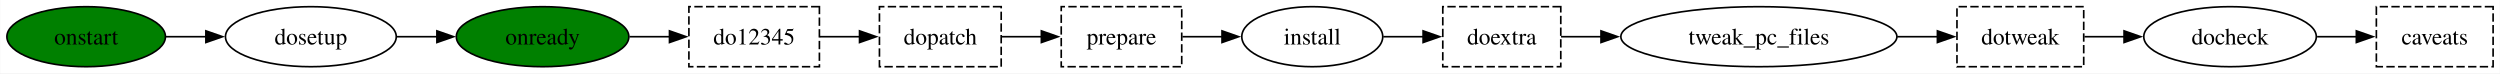
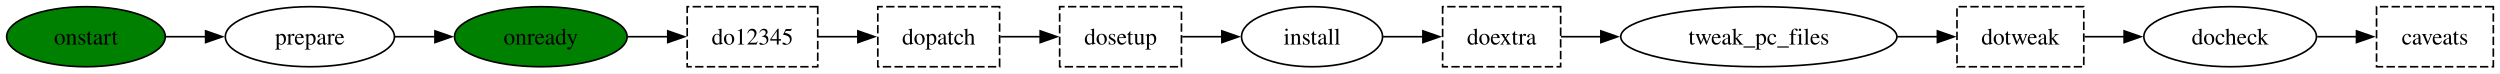
- <svg xmlns="http://www.w3.org/2000/svg" width="1499pt" height="44pt" viewBox="0.00 0.00 1498.73 44.00">
+ <svg xmlns="http://www.w3.org/2000/svg" width="1498pt" height="44pt" viewBox="0.00 0.00 1498.43 44.00">
  <g id="graph0" class="graph" transform="scale(1 1) rotate(0) translate(4 40)">
-     <polygon fill="white" stroke="none" points="-4,4 -4,-40 1494.73,-40 1494.73,4 -4,4" />
+     <polygon fill="white" stroke="none" points="-4,4 -4,-40 1494.43,-40 1494.43,4 -4,4" />
    <g id="node1" class="node">
      <ellipse fill="green" stroke="black" cx="47.53" cy="-18" rx="47.53" ry="18" />
      <text text-anchor="middle" x="47.53" y="-13.32" font-family="Times,serif" font-size="14.00">onstart</text>
    </g>
    <g id="node2" class="node">
-       <ellipse fill="none" stroke="black" cx="182.26" cy="-18" rx="51.21" ry="18" />
-       <text text-anchor="middle" x="182.26" y="-13.32" font-family="Times,serif" font-size="14.00">dosetup</text>
+       <ellipse fill="none" stroke="black" cx="181.73" cy="-18" rx="50.68" ry="18" />
+       <text text-anchor="middle" x="181.73" y="-13.32" font-family="Times,serif" font-size="14.00">prepare</text>
    </g>
    <g id="edge1" class="edge">
-       <path fill="none" stroke="black" d="M95.32,-18C103.13,-18 111.34,-18 119.46,-18" />
-       <polygon fill="black" stroke="black" points="119.31,-21.5 129.31,-18 119.31,-14.5 119.31,-21.5" />
+       <path fill="none" stroke="black" d="M95.51,-18C103.28,-18 111.43,-18 119.49,-18" />
+       <polygon fill="black" stroke="black" points="119.25,-21.5 129.25,-18 119.25,-14.5 119.25,-21.5" />
    </g>
    <g id="node3" class="node">
-       <ellipse fill="green" stroke="black" cx="321.2" cy="-18" rx="51.73" ry="18" />
-       <text text-anchor="middle" x="321.2" y="-13.32" font-family="Times,serif" font-size="14.00">onready</text>
+       <ellipse fill="green" stroke="black" cx="320.15" cy="-18" rx="51.73" ry="18" />
+       <text text-anchor="middle" x="320.15" y="-13.32" font-family="Times,serif" font-size="14.00">onready</text>
    </g>
    <g id="edge2" class="edge">
-       <path fill="none" stroke="black" d="M233.86,-18C241.73,-18 249.94,-18 258.04,-18" />
-       <polygon fill="black" stroke="black" points="257.83,-21.5 267.83,-18 257.83,-14.5 257.83,-21.5" />
+       <path fill="none" stroke="black" d="M232.75,-18C240.61,-18 248.81,-18 256.9,-18" />
+       <polygon fill="black" stroke="black" points="256.71,-21.5 266.71,-18 256.71,-14.5 256.71,-21.5" />
    </g>
    <g id="node4" class="node">
-       <polygon fill="none" stroke="black" stroke-dasharray="5,2" points="487.18,-36 408.93,-36 408.93,0 487.18,0 487.18,-36" />
-       <text text-anchor="middle" x="448.06" y="-13.32" font-family="Times,serif" font-size="14.00">do12345</text>
+       <polygon fill="none" stroke="black" stroke-dasharray="5,2" points="486.13,-36 407.88,-36 407.88,0 486.13,0 486.13,-36" />
+       <text text-anchor="middle" x="447.01" y="-13.32" font-family="Times,serif" font-size="14.00">do12345</text>
    </g>
    <g id="edge3" class="edge">
-       <path fill="none" stroke="black" d="M373.35,-18C381.31,-18 389.53,-18 397.46,-18" />
-       <polygon fill="black" stroke="black" points="397.29,-21.5 407.29,-18 397.29,-14.5 397.29,-21.5" />
+       <path fill="none" stroke="black" d="M372.29,-18C380.26,-18 388.47,-18 396.4,-18" />
+       <polygon fill="black" stroke="black" points="396.24,-21.5 406.24,-18 396.24,-14.5 396.24,-21.5" />
    </g>
    <g id="node5" class="node">
-       <polygon fill="none" stroke="black" stroke-dasharray="5,2" points="596.18,-36 523.18,-36 523.18,0 596.18,0 596.18,-36" />
-       <text text-anchor="middle" x="559.68" y="-13.32" font-family="Times,serif" font-size="14.00">dopatch</text>
+       <polygon fill="none" stroke="black" stroke-dasharray="5,2" points="595.13,-36 522.13,-36 522.13,0 595.13,0 595.13,-36" />
+       <text text-anchor="middle" x="558.63" y="-13.32" font-family="Times,serif" font-size="14.00">dopatch</text>
    </g>
    <g id="edge4" class="edge">
-       <path fill="none" stroke="black" d="M487.4,-18C495.12,-18 503.31,-18 511.3,-18" />
-       <polygon fill="black" stroke="black" points="511.24,-21.5 521.24,-18 511.24,-14.5 511.24,-21.5" />
+       <path fill="none" stroke="black" d="M486.35,-18C494.07,-18 502.26,-18 510.24,-18" />
+       <polygon fill="black" stroke="black" points="510.19,-21.5 520.19,-18 510.19,-14.5 510.19,-21.5" />
    </g>
    <g id="node6" class="node">
-       <polygon fill="none" stroke="black" stroke-dasharray="5,2" points="704.43,-36 632.18,-36 632.18,0 704.43,0 704.43,-36" />
-       <text text-anchor="middle" x="668.31" y="-13.32" font-family="Times,serif" font-size="14.00">prepare</text>
+       <polygon fill="none" stroke="black" stroke-dasharray="5,2" points="704.13,-36 631.13,-36 631.13,0 704.13,0 704.13,-36" />
+       <text text-anchor="middle" x="667.63" y="-13.32" font-family="Times,serif" font-size="14.00">dosetup</text>
    </g>
    <g id="edge5" class="edge">
-       <path fill="none" stroke="black" d="M596.49,-18C604.13,-18 612.31,-18 620.3,-18" />
-       <polygon fill="black" stroke="black" points="620.27,-21.5 630.27,-18 620.27,-14.5 620.27,-21.5" />
+       <path fill="none" stroke="black" d="M595.56,-18C603.32,-18 611.63,-18 619.74,-18" />
+       <polygon fill="black" stroke="black" points="619.47,-21.5 629.47,-18 619.47,-14.5 619.47,-21.5" />
    </g>
    <g id="node7" class="node">
-       <ellipse fill="none" stroke="black" cx="782.7" cy="-18" rx="42.26" ry="18" />
-       <text text-anchor="middle" x="782.7" y="-13.32" font-family="Times,serif" font-size="14.00">install</text>
+       <ellipse fill="none" stroke="black" cx="782.4" cy="-18" rx="42.26" ry="18" />
+       <text text-anchor="middle" x="782.4" y="-13.32" font-family="Times,serif" font-size="14.00">install</text>
    </g>
    <g id="edge6" class="edge">
-       <path fill="none" stroke="black" d="M704.87,-18C712.48,-18 720.67,-18 728.77,-18" />
-       <polygon fill="black" stroke="black" points="728.58,-21.5 738.58,-18 728.58,-14.5 728.58,-21.5" />
+       <path fill="none" stroke="black" d="M704.62,-18C712.24,-18 720.44,-18 728.54,-18" />
+       <polygon fill="black" stroke="black" points="728.35,-21.5 738.35,-18 728.35,-14.5 728.35,-21.5" />
    </g>
    <g id="node8" class="node">
-       <polygon fill="none" stroke="black" stroke-dasharray="5,2" points="931.71,-36 860.96,-36 860.96,0 931.71,0 931.71,-36" />
-       <text text-anchor="middle" x="896.34" y="-13.32" font-family="Times,serif" font-size="14.00">doextra</text>
+       <polygon fill="none" stroke="black" stroke-dasharray="5,2" points="931.41,-36 860.66,-36 860.66,0 931.41,0 931.41,-36" />
+       <text text-anchor="middle" x="896.04" y="-13.32" font-family="Times,serif" font-size="14.00">doextra</text>
    </g>
    <g id="edge7" class="edge">
-       <path fill="none" stroke="black" d="M825.27,-18C833.1,-18 841.33,-18 849.29,-18" />
-       <polygon fill="black" stroke="black" points="849.16,-21.5 859.16,-18 849.16,-14.5 849.16,-21.5" />
+       <path fill="none" stroke="black" d="M824.97,-18C832.8,-18 841.03,-18 848.99,-18" />
+       <polygon fill="black" stroke="black" points="848.86,-21.5 858.86,-18 848.86,-14.5 848.86,-21.5" />
    </g>
    <g id="node9" class="node">
-       <ellipse fill="none" stroke="black" cx="1050.49" cy="-18" rx="82.77" ry="18" />
-       <text text-anchor="middle" x="1050.49" y="-13.32" font-family="Times,serif" font-size="14.00">tweak_pc_files</text>
+       <ellipse fill="none" stroke="black" cx="1050.19" cy="-18" rx="82.77" ry="18" />
+       <text text-anchor="middle" x="1050.19" y="-13.32" font-family="Times,serif" font-size="14.00">tweak_pc_files</text>
    </g>
    <g id="edge8" class="edge">
-       <path fill="none" stroke="black" d="M931.86,-18C939.3,-18 947.5,-18 956.01,-18" />
-       <polygon fill="black" stroke="black" points="955.82,-21.5 965.82,-18 955.82,-14.5 955.82,-21.5" />
+       <path fill="none" stroke="black" d="M931.56,-18C939,-18 947.2,-18 955.71,-18" />
+       <polygon fill="black" stroke="black" points="955.52,-21.5 965.52,-18 955.52,-14.5 955.52,-21.5" />
    </g>
    <g id="node10" class="node">
-       <polygon fill="none" stroke="black" stroke-dasharray="5,2" points="1245.26,-36 1169.26,-36 1169.26,0 1245.26,0 1245.26,-36" />
-       <text text-anchor="middle" x="1207.26" y="-13.32" font-family="Times,serif" font-size="14.00">dotweak</text>
+       <polygon fill="none" stroke="black" stroke-dasharray="5,2" points="1244.96,-36 1168.96,-36 1168.96,0 1244.96,0 1244.96,-36" />
+       <text text-anchor="middle" x="1206.96" y="-13.32" font-family="Times,serif" font-size="14.00">dotweak</text>
    </g>
    <g id="edge9" class="edge">
-       <path fill="none" stroke="black" d="M1133.41,-18C1141.69,-18 1149.9,-18 1157.66,-18" />
-       <polygon fill="black" stroke="black" points="1157.54,-21.5 1167.53,-18 1157.53,-14.5 1157.54,-21.5" />
+       <path fill="none" stroke="black" d="M1133.11,-18C1141.39,-18 1149.6,-18 1157.36,-18" />
+       <polygon fill="black" stroke="black" points="1157.23,-21.5 1167.23,-18 1157.23,-14.5 1157.23,-21.5" />
    </g>
    <g id="node11" class="node">
-       <ellipse fill="none" stroke="black" cx="1333" cy="-18" rx="51.73" ry="18" />
-       <text text-anchor="middle" x="1333" y="-13.32" font-family="Times,serif" font-size="14.00">docheck</text>
+       <ellipse fill="none" stroke="black" cx="1332.69" cy="-18" rx="51.73" ry="18" />
+       <text text-anchor="middle" x="1332.69" y="-13.32" font-family="Times,serif" font-size="14.00">docheck</text>
    </g>
    <g id="edge10" class="edge">
-       <path fill="none" stroke="black" d="M1245.72,-18C1253.26,-18 1261.38,-18 1269.52,-18" />
-       <polygon fill="black" stroke="black" points="1269.45,-21.5 1279.45,-18 1269.45,-14.5 1269.45,-21.5" />
+       <path fill="none" stroke="black" d="M1245.42,-18C1252.96,-18 1261.08,-18 1269.21,-18" />
+       <polygon fill="black" stroke="black" points="1269.15,-21.5 1279.15,-18 1269.15,-14.5 1269.15,-21.5" />
    </g>
    <g id="node12" class="node">
-       <polygon fill="none" stroke="black" stroke-dasharray="5,2" points="1490.73,-36 1420.73,-36 1420.73,0 1490.73,0 1490.73,-36" />
-       <text text-anchor="middle" x="1455.73" y="-13.32" font-family="Times,serif" font-size="14.00">caveats</text>
+       <polygon fill="none" stroke="black" stroke-dasharray="5,2" points="1490.43,-36 1420.43,-36 1420.43,0 1490.43,0 1490.43,-36" />
+       <text text-anchor="middle" x="1455.43" y="-13.32" font-family="Times,serif" font-size="14.00">caveats</text>
    </g>
    <g id="edge11" class="edge">
-       <path fill="none" stroke="black" d="M1385.2,-18C1393.05,-18 1401.12,-18 1408.84,-18" />
-       <polygon fill="black" stroke="black" points="1408.73,-21.5 1418.73,-18 1408.73,-14.5 1408.73,-21.5" />
+       <path fill="none" stroke="black" d="M1384.9,-18C1392.75,-18 1400.81,-18 1408.54,-18" />
+       <polygon fill="black" stroke="black" points="1408.43,-21.5 1418.43,-18 1408.43,-14.5 1408.43,-21.5" />
    </g>
  </g>
</svg>
